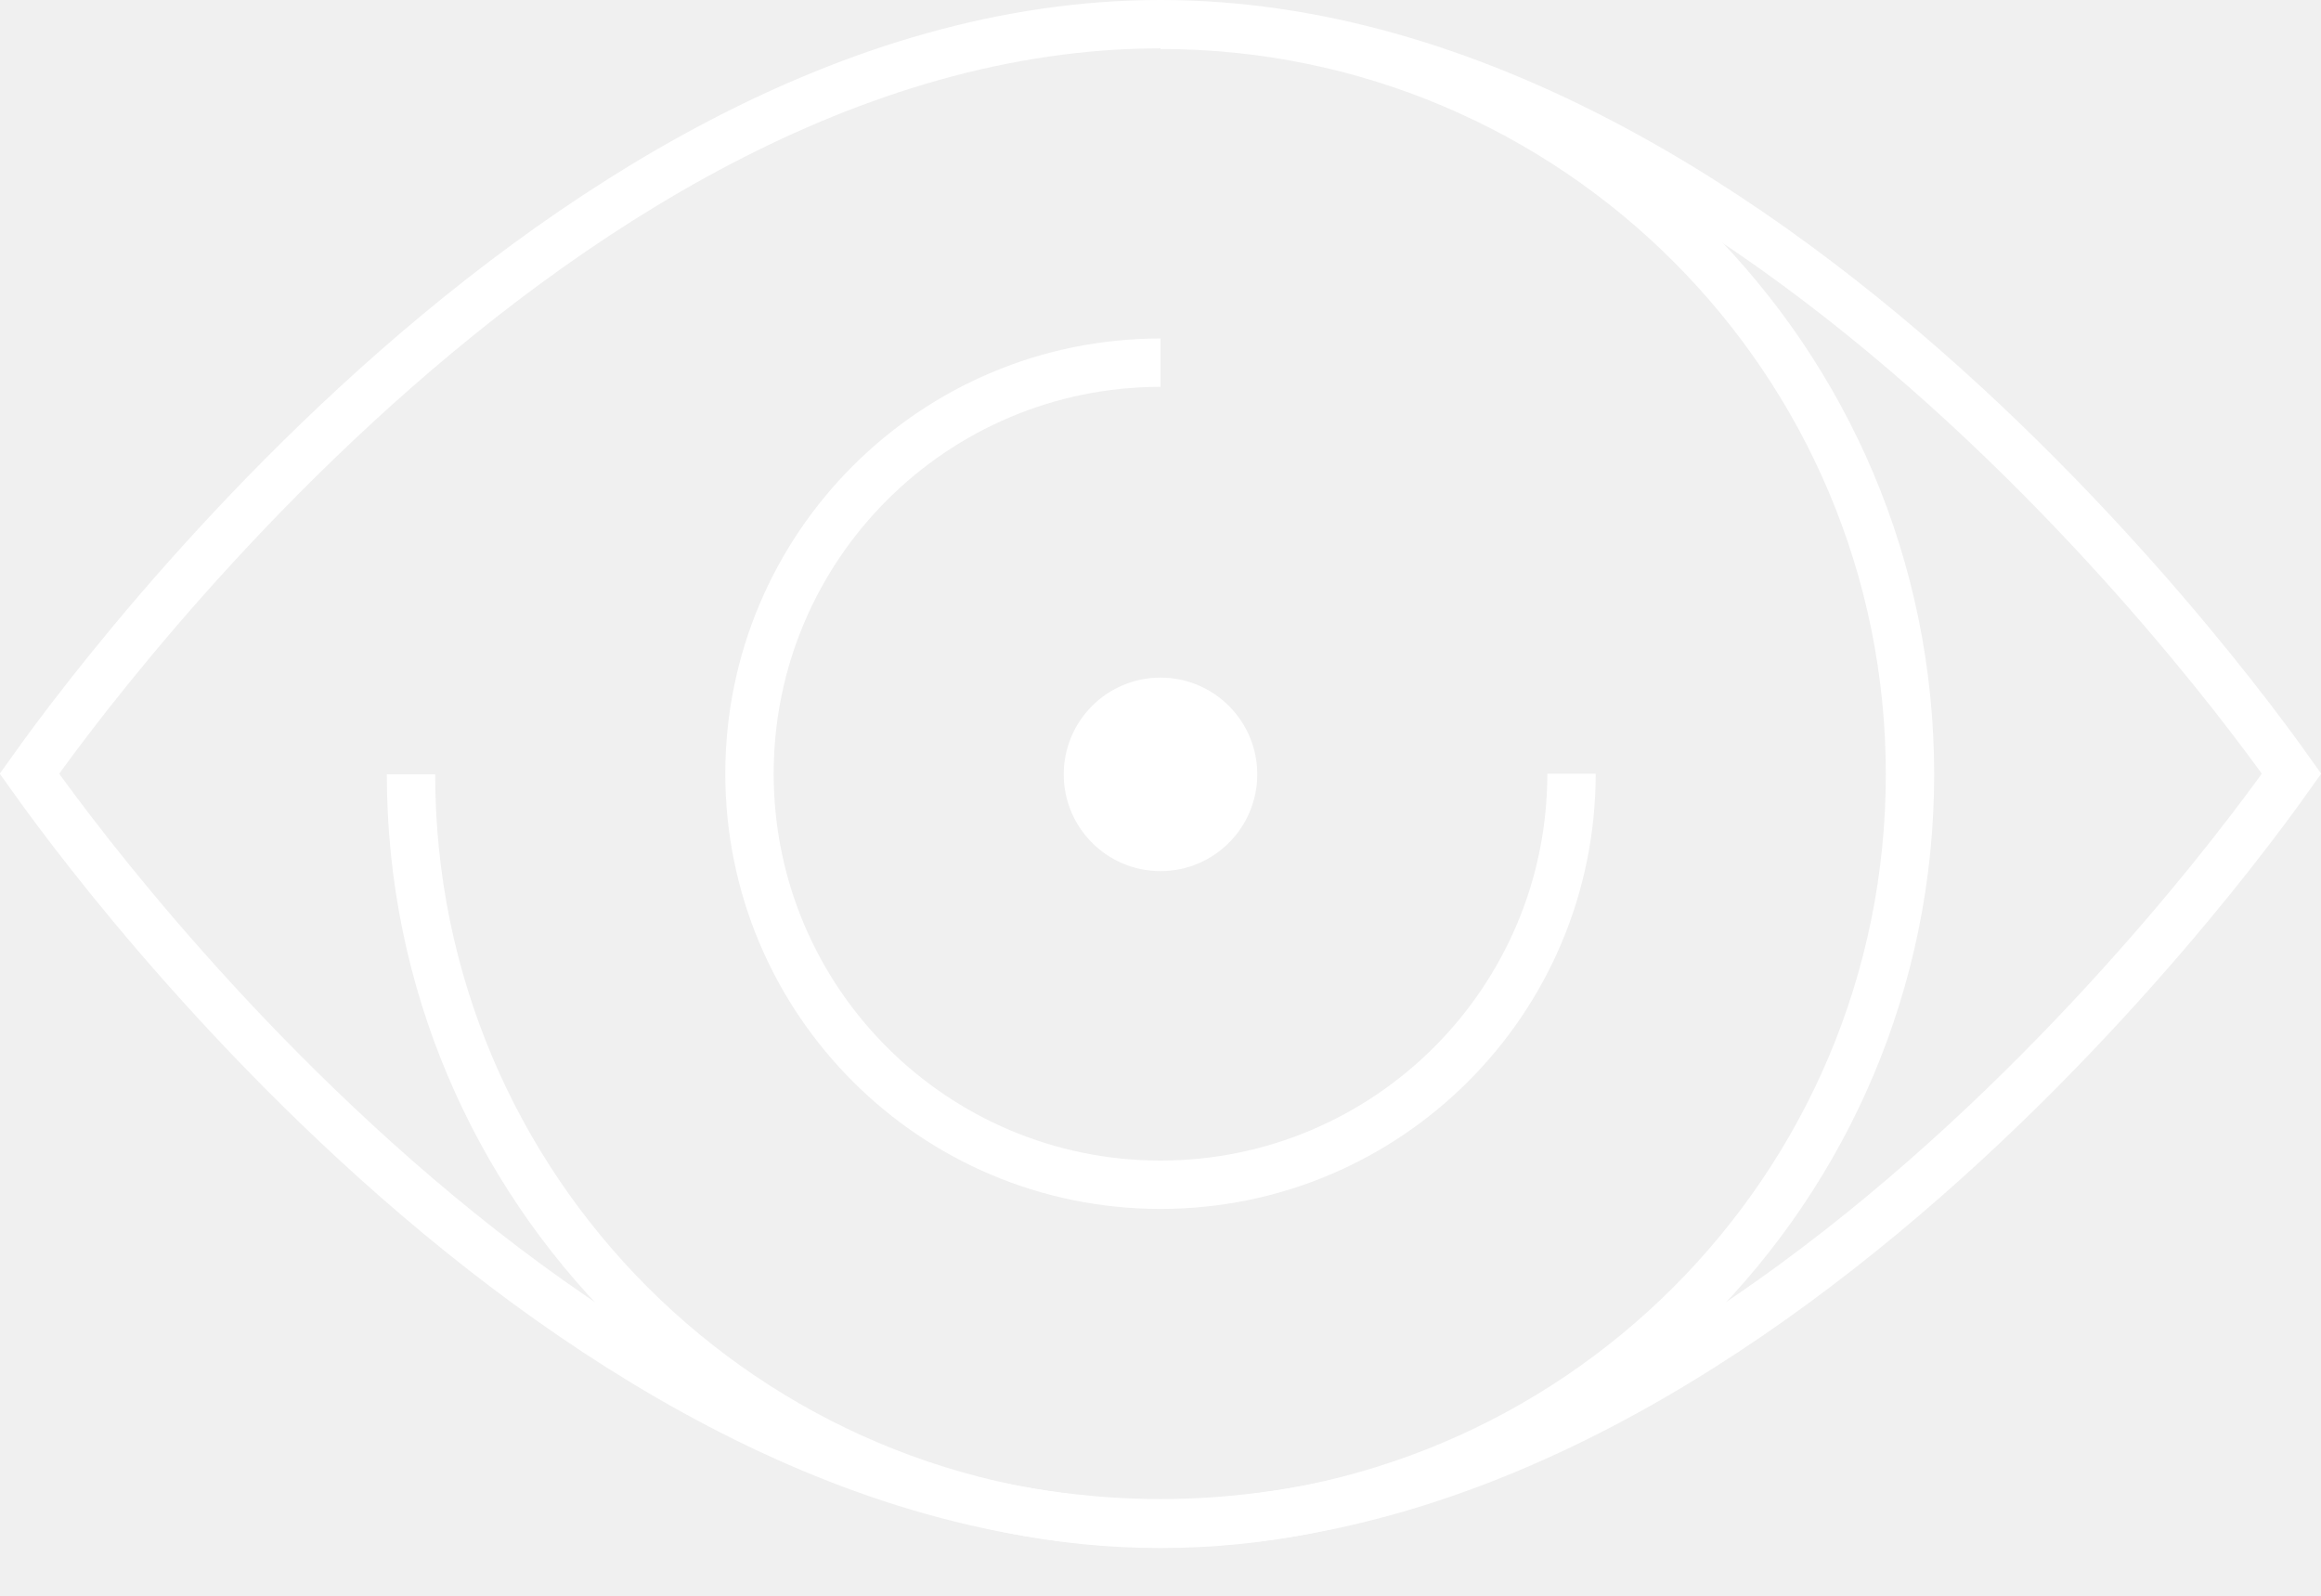
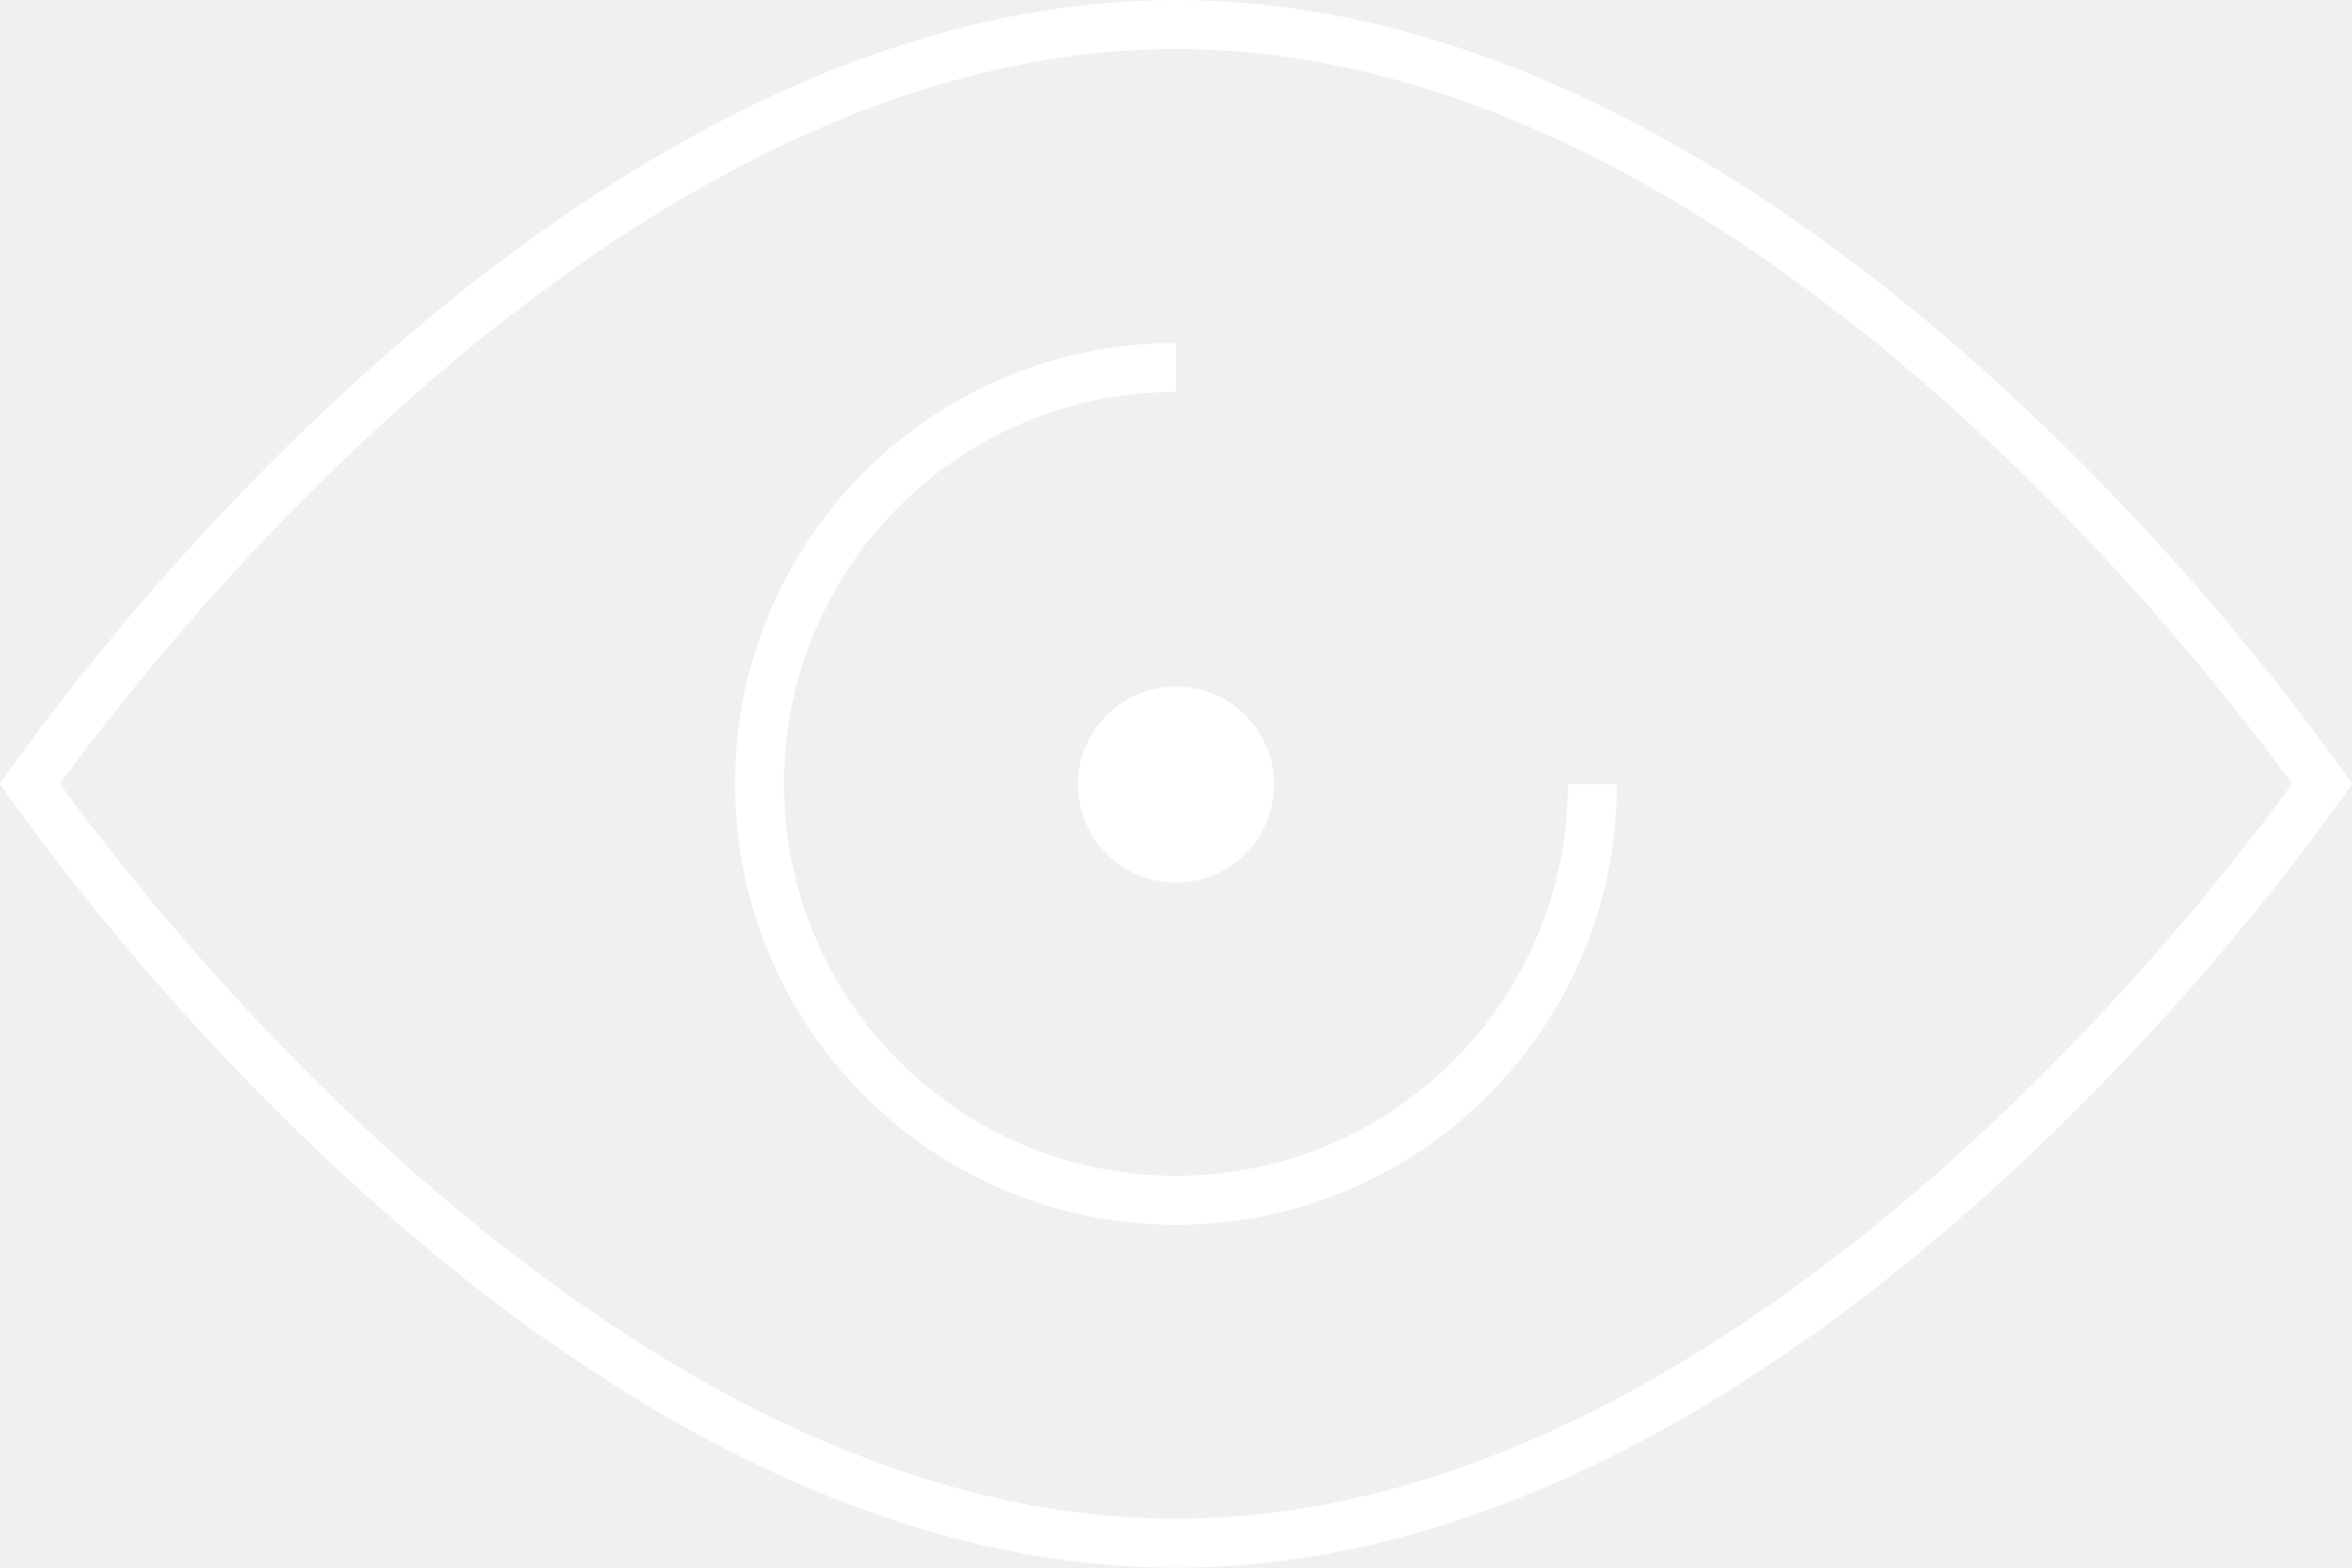
- <svg xmlns="http://www.w3.org/2000/svg" width="48" height="33" viewBox="0 0 48 33" fill="none">
+ <svg xmlns="http://www.w3.org/2000/svg" width="48" height="32" viewBox="0 0 48 32" fill="none">
  <path d="M24 0.5C30.435 0.5 36.316 4.393 40.632 8.368C42.781 10.348 44.522 12.328 45.726 13.815C46.327 14.557 46.793 15.176 47.108 15.607C47.222 15.763 47.316 15.896 47.39 16C47.316 16.104 47.222 16.237 47.108 16.393C46.793 16.824 46.327 17.443 45.726 18.186C44.522 19.672 42.781 21.652 40.632 23.632C36.316 27.607 30.435 31.5 24 31.5C17.565 31.5 11.684 27.607 7.368 23.632C5.219 21.652 3.478 19.672 2.274 18.186C1.673 17.443 1.207 16.824 0.892 16.393C0.777 16.236 0.683 16.104 0.609 16C0.683 15.896 0.777 15.764 0.892 15.607C1.207 15.176 1.673 14.557 2.274 13.815C3.478 12.328 5.219 10.348 7.368 8.368C11.684 4.393 17.565 0.5 24 0.5Z" stroke="white" />
-   <path d="M24 0.513C32.56 0.513 39.5 7.453 39.5 16.013C39.5 24.574 32.56 31.513 24 31.513C15.44 31.513 8.5 24.574 8.5 16.013" stroke="white" />
  <path d="M32.5 16C32.5 20.694 28.694 24.5 24 24.5C19.305 24.5 15.5 20.694 15.5 16C15.5 11.306 19.305 7.5 24 7.5" stroke="white" />
  <circle cx="24" cy="16.013" r="1.501" transform="rotate(-180 24 16.0133)" fill="white" stroke="white" />
</svg>
